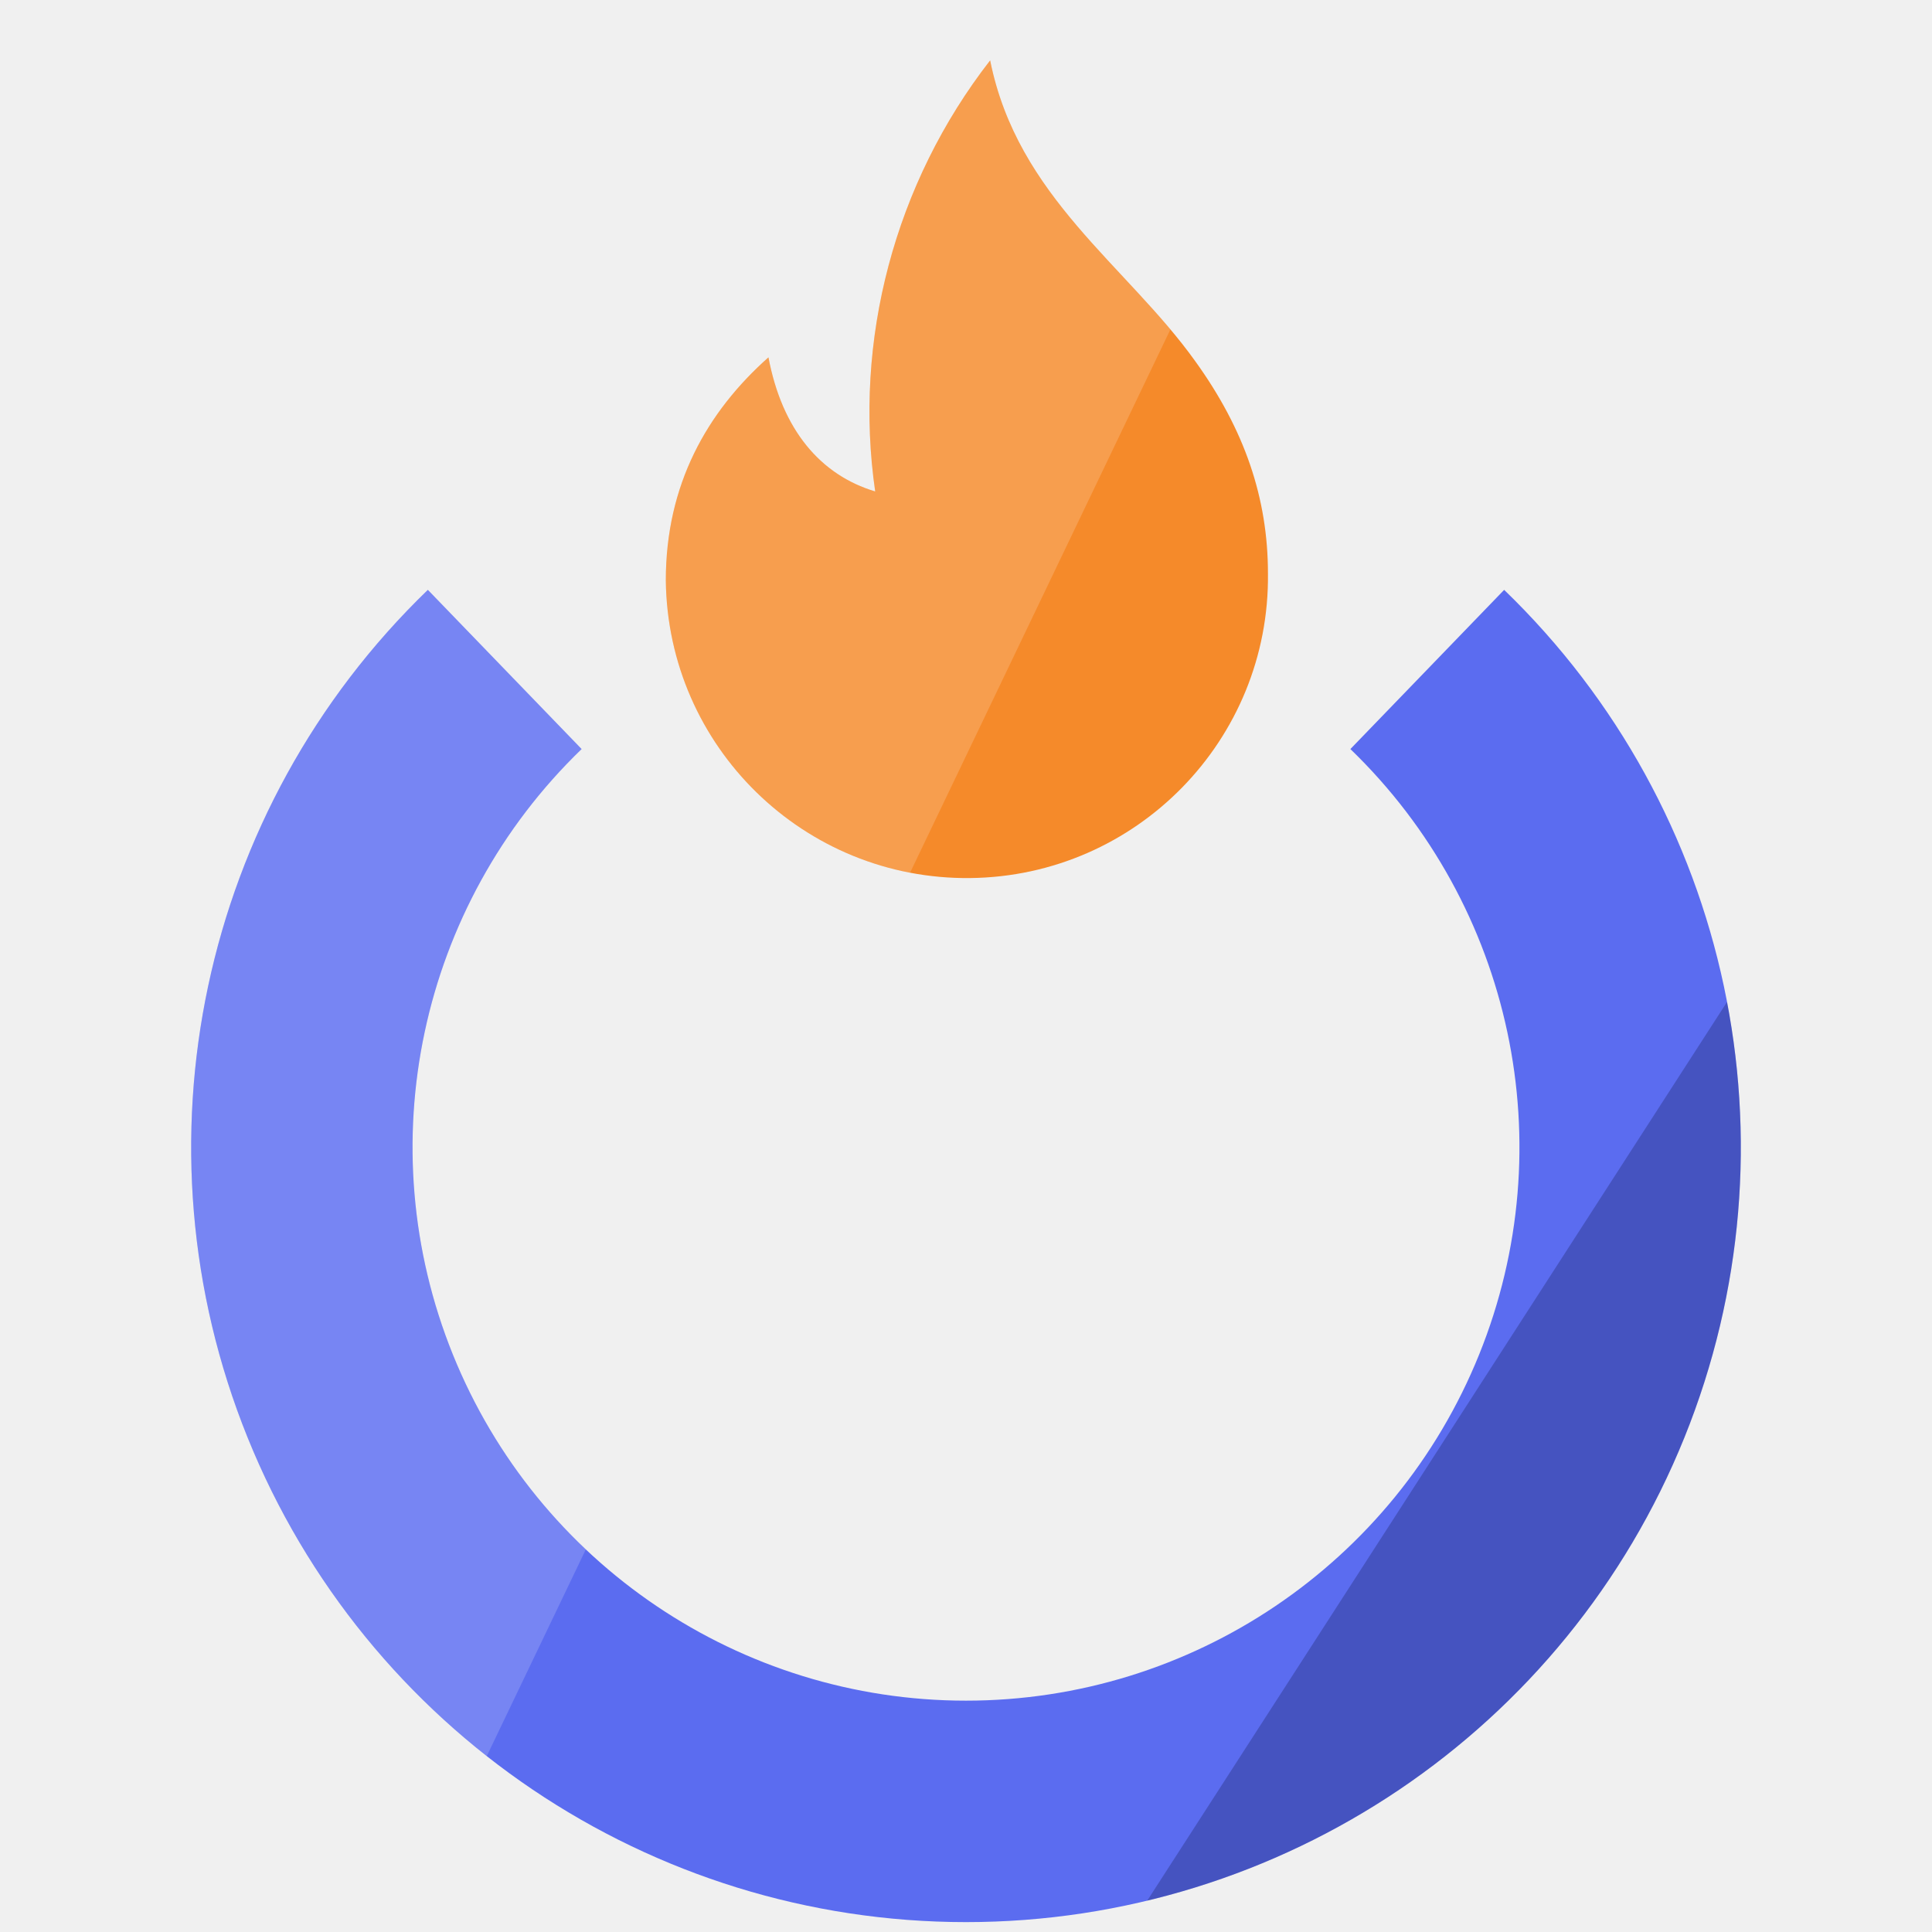
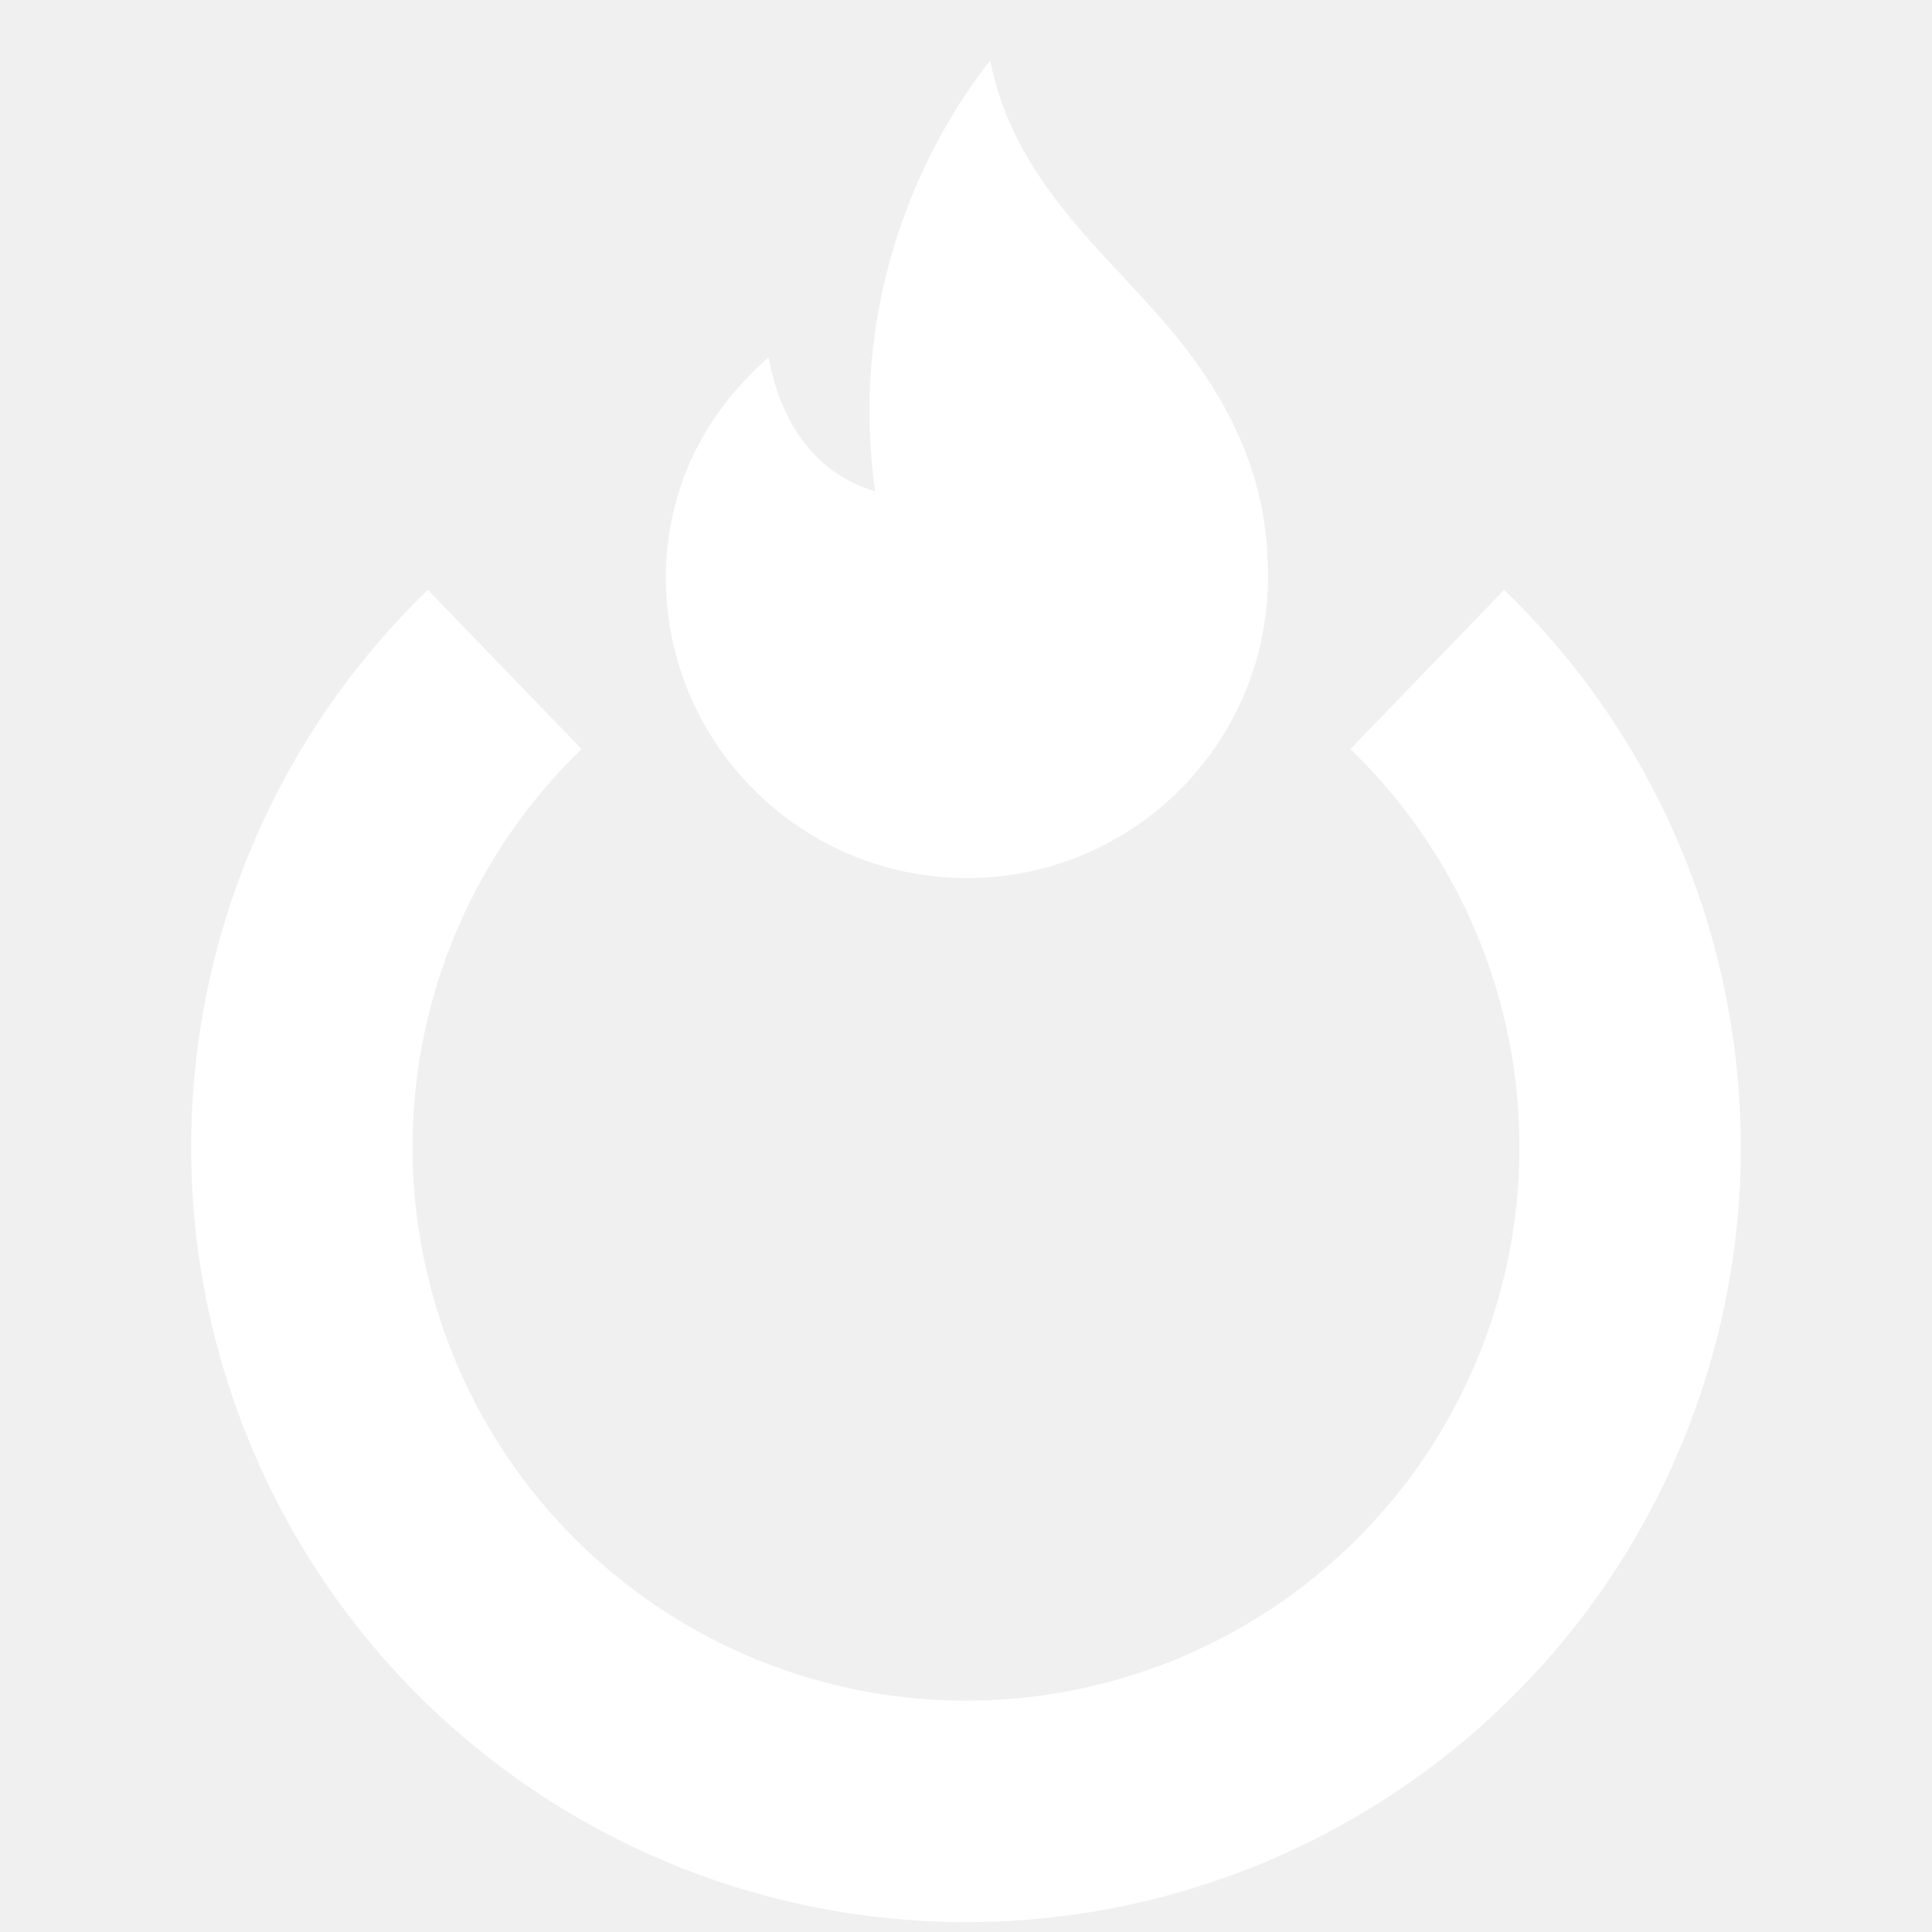
<svg xmlns="http://www.w3.org/2000/svg" width="96" height="96" viewBox="0 0 96 96">
-   <defs>
-     <clipPath id="o0">
-       <path d="M74.74 29.31A38.5 38.5 0 1 1 21.26 29.31L28.90 37.22A27.5 27.5 0 1 0 67.10 37.22z" />
-     </clipPath>
-     <clipPath id="o1">
-       <path transform="translate(15.2 .28) scale(.68)" d="M50 4c2 10 10 15 15 22 3.6 5 5.3 10 5.3 15.5a22 22 0 0 1-44 .5c0-7 3-12.3 7.5-16.3 1 5.3 3.8 8.6 7.8 9.8C40 24.5 43 13 50 4z" />
-     </clipPath>
-   </defs>
-   <g fill="#5B6CF0">
+   <g fill="#FFFFFF">
    <path d="M74.74 29.31A38.5 38.5 0 1 1 21.26 29.31L28.90 37.22A27.5 27.5 0 1 0 67.10 37.22z" />
  </g>
-   <g clip-path="url(#o0)">
-     <path d="M0 0H66L20 96H0z" fill="#fff" fill-opacity=".17" />
-     <path d="M96 96V34L56 96z" fill="#0A0E36" fill-opacity=".26" />
-   </g>
-   <g fill="#F58A2A">
+   <g fill="#FFFFFF">
    <path transform="translate(15.2 .28) scale(.68)" d="M50 4c2 10 10 15 15 22 3.6 5 5.3 10 5.3 15.5a22 22 0 0 1-44 .5c0-7 3-12.3 7.5-16.3 1 5.3 3.8 8.6 7.8 9.8C40 24.5 43 13 50 4z" />
  </g>
-   <g clip-path="url(#o1)">
-     <path d="M0 0H66L20 96H0z" fill="#fff" fill-opacity=".17" />
-     <path d="M96 96V34L56 96z" fill="#0A0E36" fill-opacity=".26" />
-   </g>
</svg>
